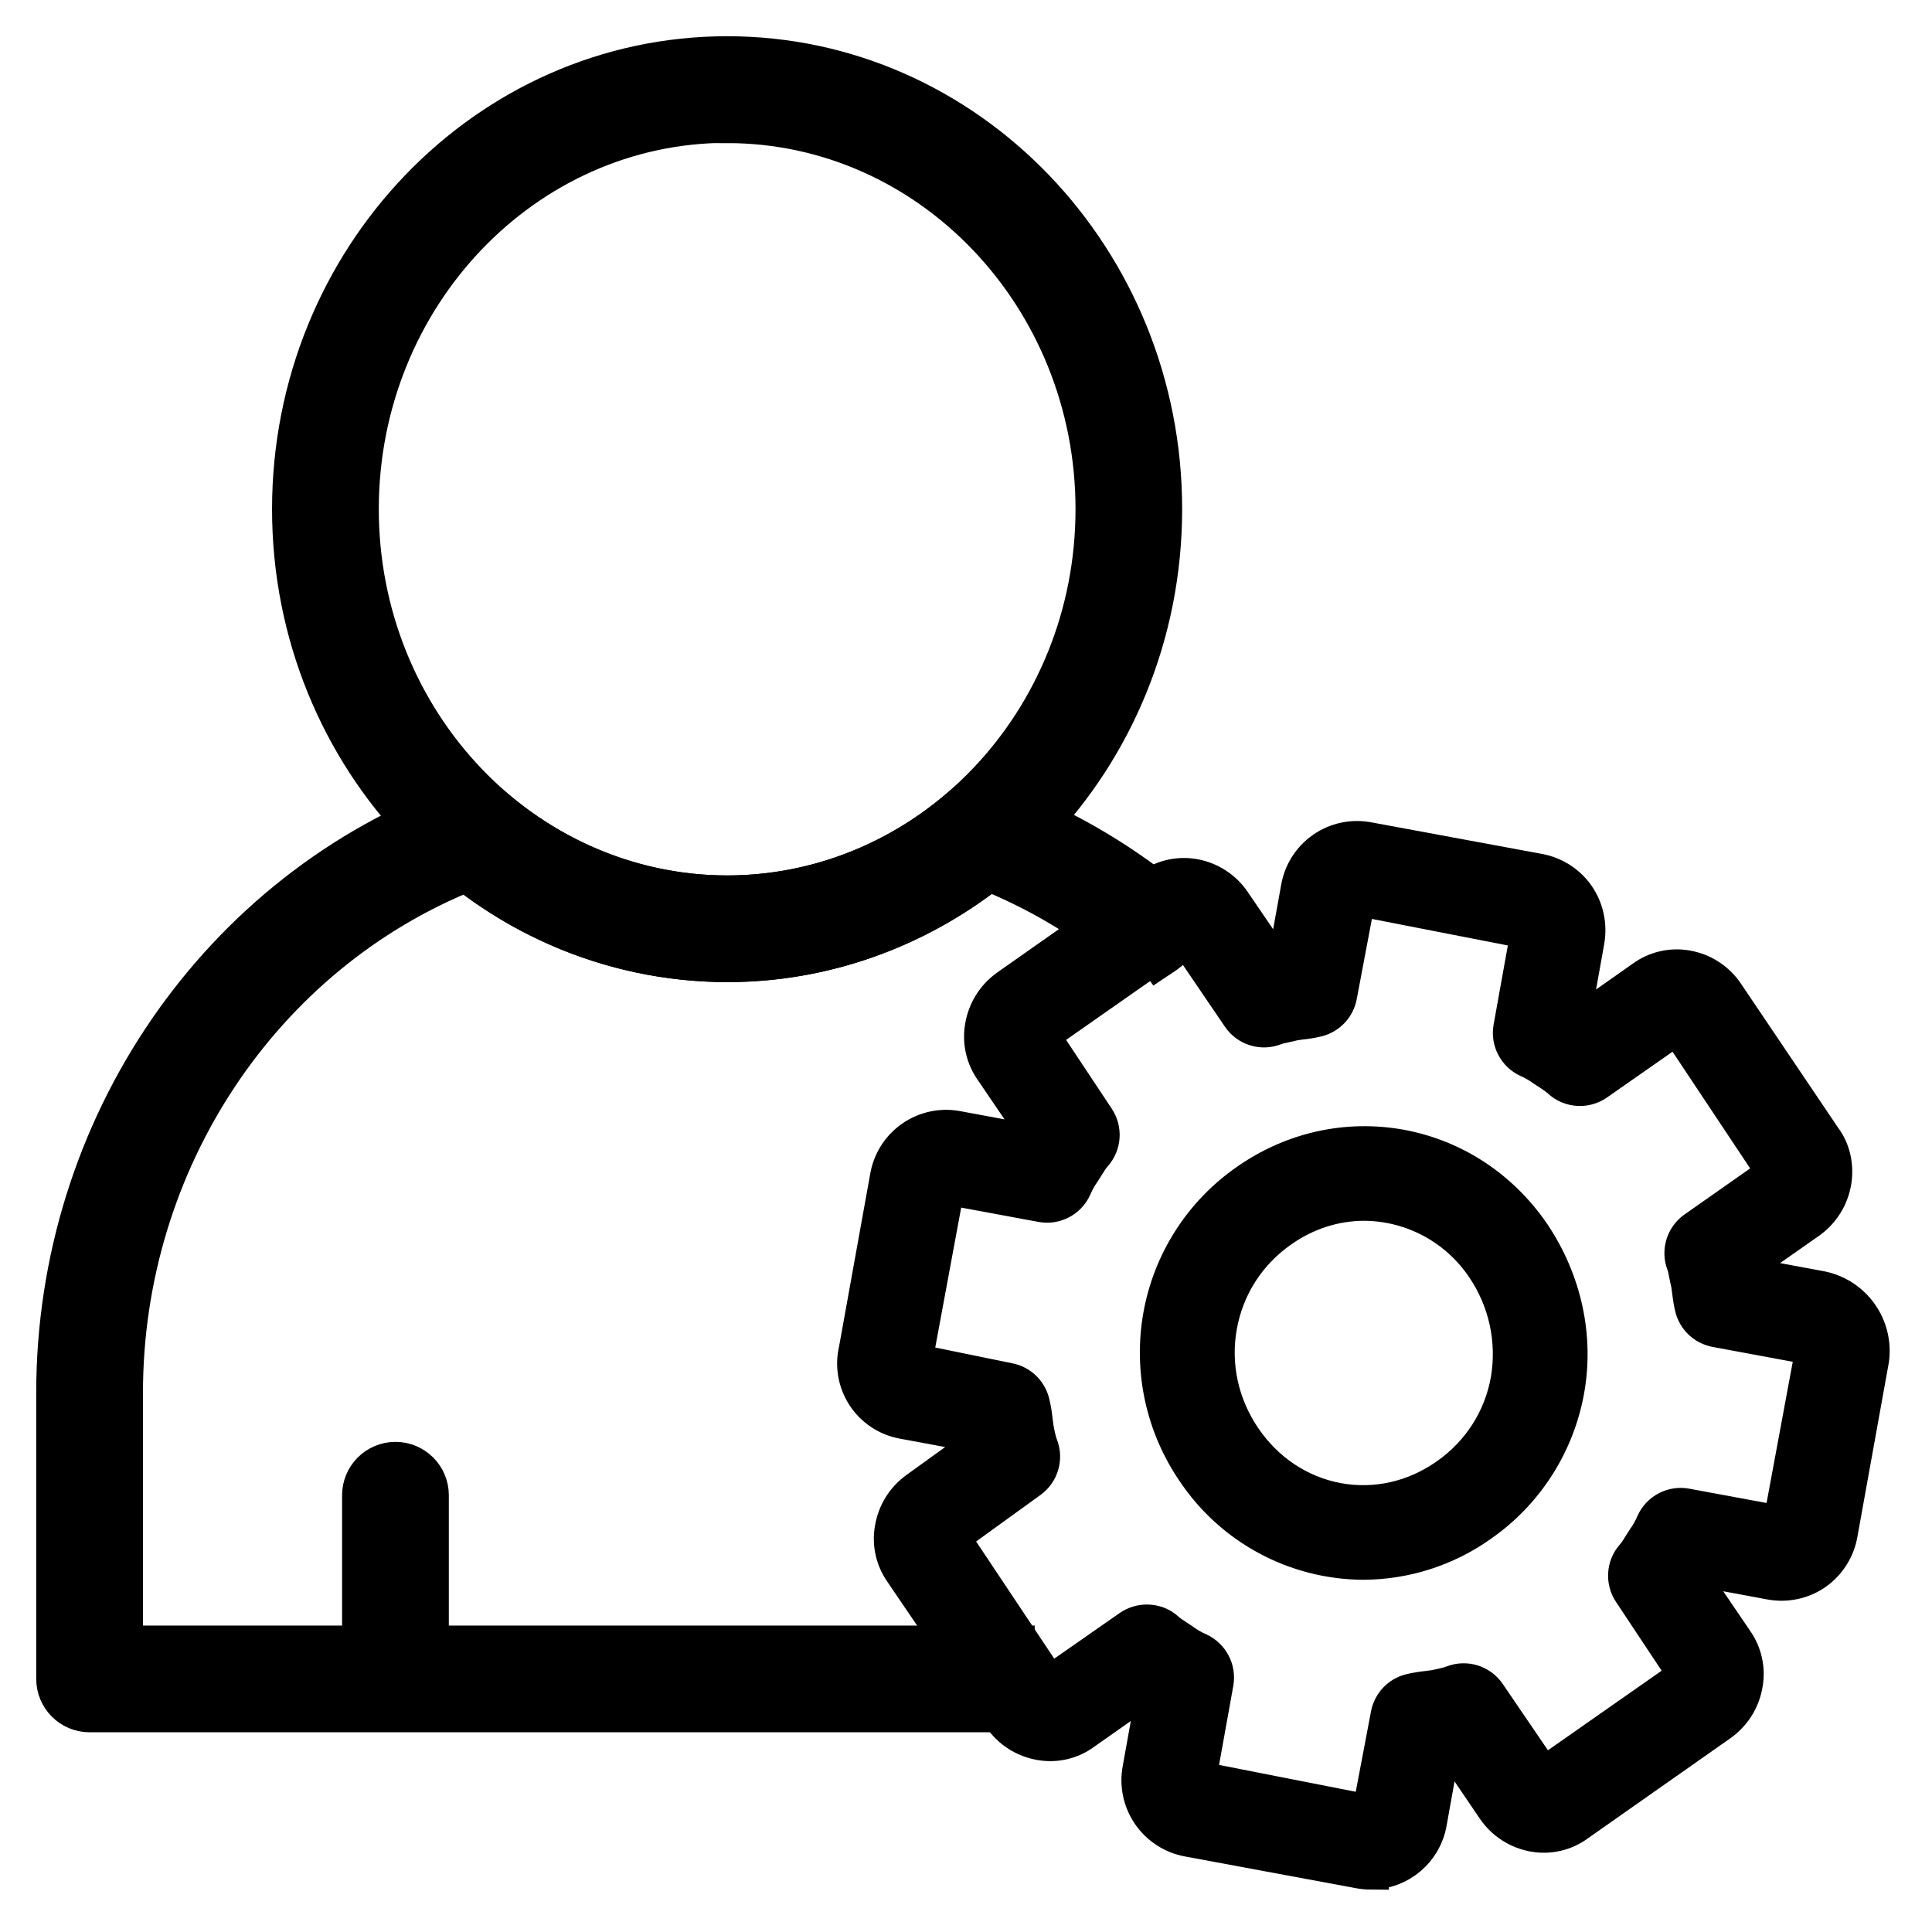
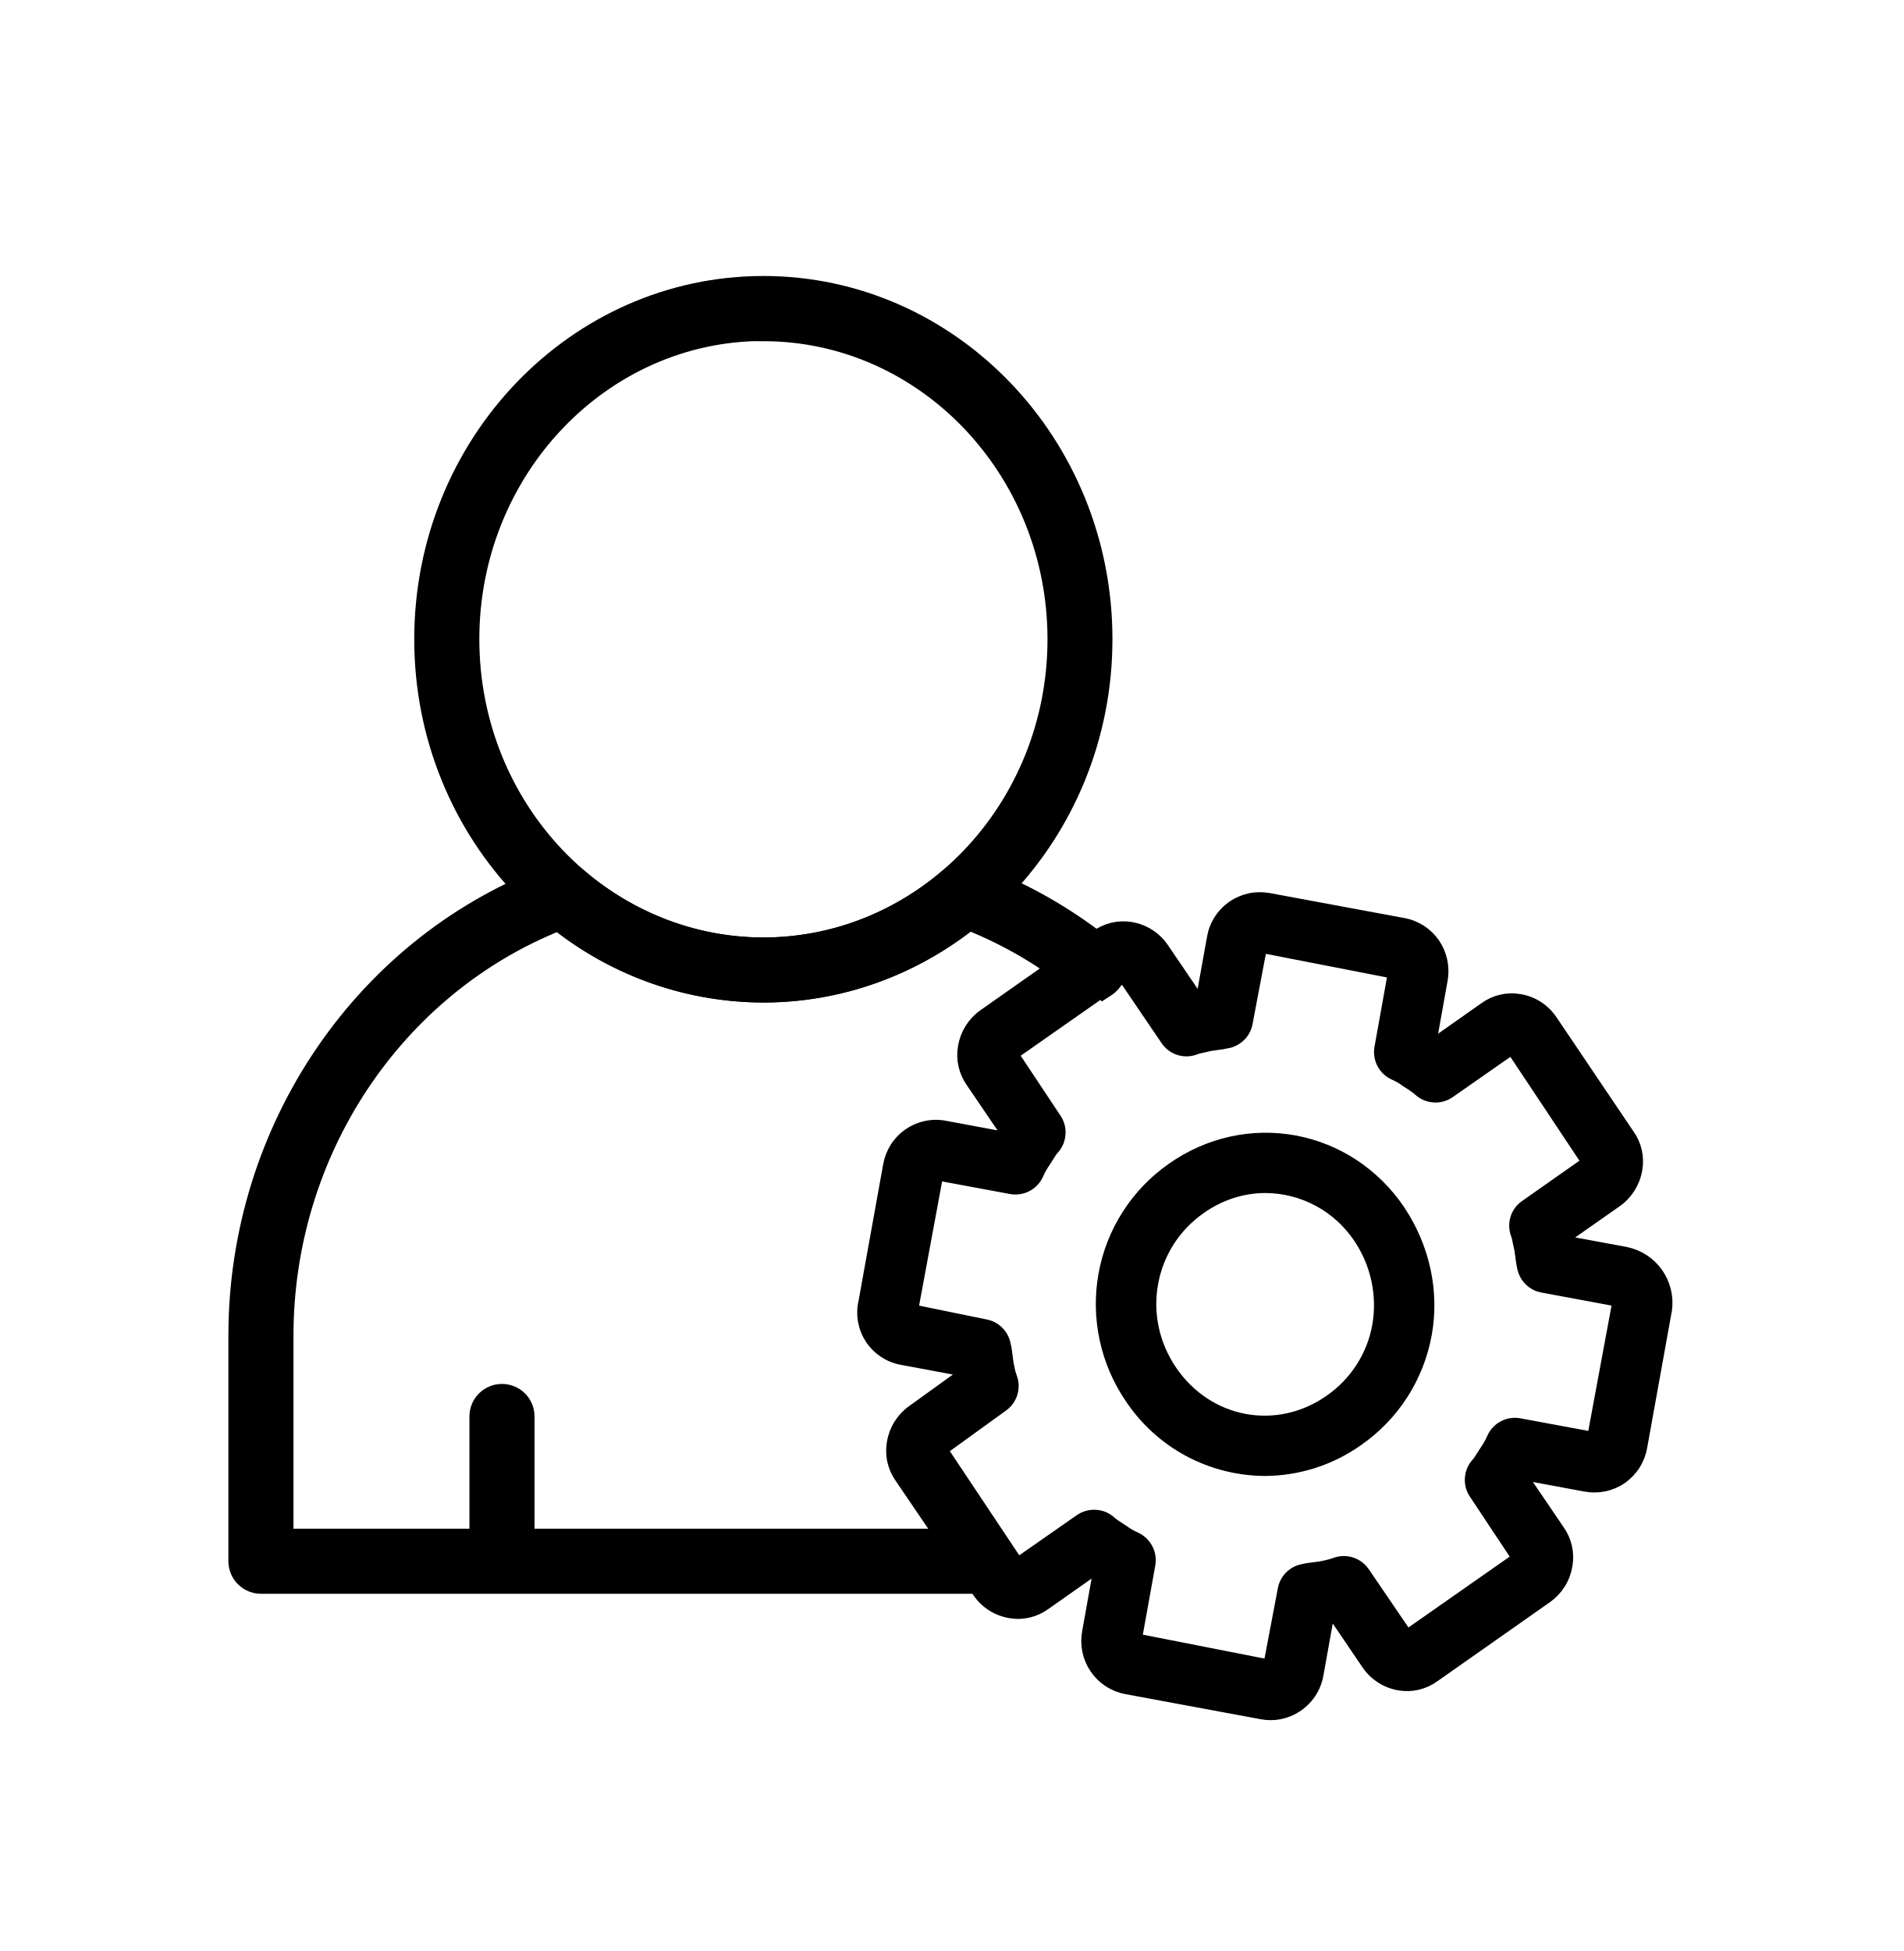
- <svg xmlns="http://www.w3.org/2000/svg" width="16" height="16" fill="currentColor">
-   <path stroke="currentColor" stroke-width=".4" d="M3.275 13.79a.242.242 0 0 1-.242-.241v-1.166a.242.242 0 1 1 .484 0v1.166a.242.242 0 0 1-.242.242Z" />
-   <path stroke="currentColor" stroke-width=".4" d="M8.369 14.146H.742a.242.242 0 0 1-.242-.242v-2.37C.5 9.352 1.838 7.4 3.83 6.676a.24.24 0 0 1 .24.044c.55.47 1.243.73 1.952.73.713 0 1.409-.261 1.958-.735a.243.243 0 0 1 .241-.044c.514.187.994.46 1.425.81a.241.241 0 0 1-.013.386l-.03.02-.133-.19-.13.159a4.453 4.453 0 0 0-1.156-.681c-.619.49-1.38.759-2.162.759a3.484 3.484 0 0 1-2.154-.754C2.138 7.87.984 9.602.984 11.534v2.128h7.385v.484Z" />
-   <path stroke="currentColor" stroke-width=".4" d="M6.022 7.933c-1.968 0-3.569-1.667-3.569-3.716C2.453 2.167 4.053.5 6.022.5 7.99.5 9.59 2.167 9.59 4.216c0 2.05-1.601 3.717-3.57 3.717Zm0-6.95c-1.701 0-3.085 1.451-3.085 3.233C2.937 6 4.321 7.45 6.022 7.45c1.7 0 3.085-1.45 3.085-3.233 0-1.782-1.384-3.232-3.085-3.232Z" />
-   <path stroke="currentColor" stroke-width=".3" d="M11.29 12.933a1.69 1.69 0 0 1-1.396-.75 1.737 1.737 0 0 1-.277-1.288 1.72 1.72 0 0 1 .71-1.107c.377-.265.83-.365 1.274-.284.445.083.832.339 1.092.722l.002.003c.257.388.355.845.276 1.285a1.72 1.72 0 0 1-.71 1.107 1.686 1.686 0 0 1-.97.312ZM11.3 9.96c-.245 0-.485.076-.694.224-.272.19-.453.474-.511.797-.058.323.013.654.201.93.187.276.465.46.78.519.315.058.638-.014.909-.205.271-.19.453-.473.51-.797a1.281 1.281 0 0 0-.202-.932 1.206 1.206 0 0 0-.993-.536Z" />
-   <path stroke="currentColor" stroke-width=".3" d="M11.352 15.499a.515.515 0 0 1-.093-.009l-1.418-.263a.492.492 0 0 1-.395-.577l.113-.63a.787.787 0 0 1-.045-.031l-.018-.012-.523.368a.465.465 0 0 1-.355.083.492.492 0 0 1-.327-.209l-.817-1.202a.473.473 0 0 1-.08-.356.499.499 0 0 1 .203-.326l.513-.37a1.726 1.726 0 0 1-.016-.084l-.618-.115a.482.482 0 0 1-.38-.586l.258-1.43a.488.488 0 0 1 .574-.4l.613.114.03-.043.015-.025-.365-.537a.474.474 0 0 1-.08-.356.5.5 0 0 1 .203-.326l1.184-.832a.472.472 0 0 1 .355-.083.492.492 0 0 1 .326.209l.364.534.02-.006a.452.452 0 0 1 .05-.01l.114-.631a.488.488 0 0 1 .574-.4l1.41.261c.272.05.445.304.396.577l-.113.63c.016.01.03.021.045.032l.018.012.523-.368a.47.47 0 0 1 .355-.083.492.492 0 0 1 .327.209l.81 1.201c.072.096.102.225.081.355a.5.5 0 0 1-.204.327l-.528.37a.684.684 0 0 0 .012.053l.005.028.618.115a.523.523 0 0 1 .409.58l-.26 1.441a.494.494 0 0 1-.204.323.492.492 0 0 1-.37.077l-.613-.114a.797.797 0 0 1-.03.044l-.014.024.365.537a.473.473 0 0 1 .08.356.499.499 0 0 1-.204.327l-1.183.831a.467.467 0 0 1-.355.084.495.495 0 0 1-.327-.209l-.361-.532a3.064 3.064 0 0 1-.046.01c-.01 0-.018.002-.027.004l-.113.63a.488.488 0 0 1-.481.408Zm-1.854-2.061c.06 0 .118.021.164.064.025.023.053.04.082.059l.055.037a.69.69 0 0 0 .13.074c.1.047.156.154.137.263l-.144.8 1.425.28.154-.812a.242.242 0 0 1 .18-.192c.05-.012.1-.019.146-.024l.058-.008c.03-.006.1-.02.146-.037a.242.242 0 0 1 .29.088l.46.675 1.186-.83-.458-.69a.242.242 0 0 1 .02-.297c.023-.025.04-.054.058-.083l.036-.056a.73.73 0 0 0 .075-.134.242.242 0 0 1 .264-.139l.788.146.265-1.429c-.003-.025-.013-.04-.018-.04l-.787-.146a.242.242 0 0 1-.191-.183c-.012-.05-.018-.099-.024-.146l-.007-.05a1.341 1.341 0 0 1-.017-.078c-.006-.028-.01-.057-.02-.082a.242.242 0 0 1 .085-.287l.664-.466-.809-1.216-.667.466a.242.242 0 0 1-.304-.02c-.024-.023-.053-.04-.08-.06l-.056-.036a.68.68 0 0 0-.13-.075.242.242 0 0 1-.137-.262l.144-.801-1.419-.277-.153.81a.242.242 0 0 1-.18.193c-.05.012-.098.019-.146.024l-.048.007a1.543 1.543 0 0 1-.077.018c-.027.006-.054.01-.078.02a.241.241 0 0 1-.292-.088l-.459-.675-1.186.83.458.69a.242.242 0 0 1-.02.297c-.023.025-.04.054-.058.082l-.036.057a.727.727 0 0 0-.075.134.242.242 0 0 1-.264.139l-.788-.146-.269 1.451.782.16a.242.242 0 0 1 .19.18c.013.051.02.1.025.148l.008.06c.005.028.018.102.037.15.04.103.005.22-.084.284l-.65.47.812 1.218.668-.466a.244.244 0 0 1 .139-.043Z" />
+ <svg xmlns="http://www.w3.org/2000/svg" viewBox="0 0 40 41" fill="none">
+   <path d="M10.55 32.581C10.422 32.581 10.299 32.53 10.209 32.44C10.118 32.349 10.067 32.227 10.066 32.099V29.767C10.066 29.638 10.117 29.515 10.208 29.424C10.299 29.334 10.422 29.283 10.55 29.283C10.678 29.283 10.802 29.334 10.892 29.424C10.983 29.515 11.034 29.638 11.034 29.767V32.099C11.034 32.227 10.983 32.35 10.892 32.441C10.802 32.532 10.678 32.583 10.55 32.583V32.581Z" fill="currentColor" stroke="currentColor" stroke-width="0.4" />
+   <path d="M20.738 33.293H5.484C5.42 33.293 5.358 33.28 5.299 33.256C5.24 33.232 5.187 33.196 5.142 33.151C5.097 33.106 5.061 33.053 5.037 32.994C5.013 32.935 5 32.873 5 32.809V28.069C5 23.705 7.676 19.8 11.66 18.352C11.741 18.323 11.828 18.315 11.912 18.331C11.997 18.346 12.075 18.384 12.14 18.44C13.24 19.381 14.626 19.901 16.044 19.901C17.47 19.901 18.863 19.378 19.96 18.43C20.026 18.374 20.105 18.337 20.19 18.321C20.274 18.306 20.362 18.313 20.442 18.342C21.471 18.716 22.431 19.262 23.293 19.962C23.351 20.009 23.398 20.069 23.429 20.137C23.461 20.206 23.476 20.28 23.473 20.355C23.471 20.43 23.451 20.503 23.415 20.569C23.379 20.635 23.328 20.692 23.267 20.735L23.207 20.774L22.941 20.395L22.681 20.712C21.983 20.144 21.204 19.685 20.369 19.351C19.131 20.331 17.608 20.869 16.044 20.869C14.48 20.864 12.962 20.333 11.736 19.36C8.276 20.741 5.968 24.205 5.968 28.069V32.325H20.738V33.293Z" fill="currentColor" stroke="currentColor" stroke-width="0.4" />
+   <path d="M16.044 20.866C12.108 20.866 8.906 17.532 8.906 13.434C8.906 9.334 12.106 6 16.044 6C19.98 6 23.18 9.334 23.18 13.432C23.18 17.532 19.978 20.866 16.04 20.866H16.044ZM16.044 6.966C12.642 6.966 9.874 9.868 9.874 13.432C9.874 17 12.642 19.901 16.044 19.901C19.444 19.901 22.215 17 22.215 13.434C22.215 9.87 19.446 6.97 16.044 6.97V6.966Z" fill="currentColor" stroke="currentColor" stroke-width="0.4" />
+   <path d="M26.581 30.867C26.028 30.864 25.485 30.726 24.998 30.465C24.511 30.203 24.096 29.826 23.789 29.367C23.273 28.614 23.074 27.689 23.235 26.791C23.396 25.894 23.907 25.098 24.655 24.577C25.409 24.047 26.315 23.847 27.203 24.009C28.093 24.175 28.867 24.687 29.387 25.453L29.391 25.459C29.905 26.235 30.101 27.149 29.943 28.029C29.782 28.926 29.271 29.722 28.523 30.243C27.956 30.646 27.279 30.864 26.583 30.867H26.581ZM26.601 24.921C26.111 24.921 25.631 25.073 25.213 25.369C24.669 25.749 24.307 26.317 24.191 26.963C24.075 27.609 24.217 28.271 24.593 28.823C24.967 29.375 25.523 29.743 26.153 29.861C26.783 29.977 27.429 29.833 27.971 29.451C28.238 29.266 28.465 29.029 28.64 28.756C28.816 28.482 28.935 28.177 28.991 27.857C29.101 27.207 28.956 26.539 28.587 25.993C28.368 25.666 28.073 25.397 27.727 25.21C27.381 25.023 26.994 24.924 26.601 24.921Z" fill="currentColor" stroke="currentColor" stroke-width="0.3" />
+   <path d="M26.705 35.999C26.642 35.999 26.58 35.993 26.519 35.981L23.683 35.455C23.555 35.432 23.433 35.383 23.323 35.313C23.214 35.242 23.12 35.15 23.047 35.043C22.973 34.935 22.922 34.815 22.895 34.687C22.869 34.56 22.868 34.429 22.892 34.301L23.118 33.041C23.088 33.021 23.058 33.001 23.028 32.979L22.992 32.955L21.946 33.691C21.845 33.765 21.73 33.818 21.608 33.846C21.486 33.875 21.36 33.879 21.236 33.857C21.105 33.835 20.979 33.787 20.866 33.715C20.754 33.643 20.657 33.549 20.582 33.439L18.948 31.035C18.876 30.933 18.824 30.817 18.797 30.695C18.769 30.573 18.767 30.446 18.788 30.323C18.81 30.193 18.856 30.068 18.926 29.956C18.996 29.844 19.087 29.747 19.194 29.671L20.22 28.931C20.208 28.875 20.198 28.819 20.188 28.763L18.952 28.533C18.824 28.509 18.702 28.459 18.593 28.386C18.485 28.313 18.392 28.219 18.321 28.11C18.25 28 18.202 27.877 18.18 27.748C18.158 27.62 18.162 27.488 18.192 27.361L18.708 24.501C18.73 24.372 18.776 24.249 18.846 24.138C18.915 24.028 19.006 23.933 19.113 23.858C19.22 23.784 19.341 23.731 19.469 23.704C19.596 23.677 19.728 23.676 19.856 23.701L21.082 23.929L21.142 23.843L21.172 23.793L20.442 22.719C20.37 22.616 20.319 22.501 20.291 22.379C20.264 22.256 20.261 22.13 20.282 22.007C20.304 21.877 20.351 21.752 20.42 21.64C20.49 21.528 20.581 21.431 20.688 21.355L23.056 19.691C23.158 19.617 23.273 19.565 23.395 19.536C23.517 19.508 23.643 19.504 23.767 19.524C23.898 19.547 24.023 19.595 24.135 19.667C24.247 19.738 24.344 19.832 24.419 19.942L25.146 21.011L25.186 20.999C25.219 20.99 25.253 20.983 25.287 20.979L25.515 19.716C25.536 19.588 25.582 19.465 25.652 19.354C25.722 19.244 25.813 19.149 25.92 19.074C26.027 19 26.148 18.947 26.275 18.92C26.403 18.893 26.535 18.892 26.663 18.916L29.483 19.439C30.027 19.538 30.373 20.047 30.275 20.593L30.049 21.853C30.081 21.873 30.109 21.895 30.139 21.917L30.175 21.941L31.221 21.205C31.322 21.131 31.437 21.078 31.559 21.05C31.681 21.021 31.807 21.017 31.931 21.039C32.062 21.06 32.188 21.108 32.301 21.18C32.413 21.252 32.51 21.346 32.585 21.457L34.205 23.859C34.278 23.96 34.33 24.075 34.358 24.197C34.386 24.319 34.389 24.445 34.367 24.569C34.346 24.699 34.298 24.824 34.228 24.937C34.158 25.049 34.067 25.146 33.959 25.223L32.903 25.963C32.909 25.998 32.917 26.034 32.927 26.069L32.937 26.125L34.173 26.355C34.43 26.41 34.657 26.56 34.809 26.775C34.96 26.99 35.025 27.254 34.991 27.515L34.471 30.397C34.449 30.526 34.402 30.65 34.332 30.761C34.262 30.872 34.17 30.968 34.063 31.043C33.956 31.116 33.835 31.167 33.708 31.194C33.581 31.22 33.45 31.221 33.323 31.197L32.097 30.969C32.078 30.999 32.058 31.028 32.037 31.057L32.009 31.105L32.739 32.179C32.811 32.281 32.863 32.397 32.89 32.519C32.918 32.641 32.921 32.768 32.899 32.891C32.877 33.022 32.831 33.147 32.761 33.259C32.69 33.371 32.599 33.468 32.491 33.545L30.125 35.207C30.024 35.281 29.909 35.334 29.787 35.363C29.665 35.392 29.538 35.396 29.415 35.375C29.283 35.353 29.157 35.305 29.045 35.233C28.933 35.161 28.836 35.067 28.761 34.957L28.039 33.893C28.008 33.9 27.977 33.907 27.947 33.913C27.927 33.913 27.911 33.917 27.893 33.921L27.667 35.181C27.629 35.409 27.511 35.616 27.335 35.765C27.159 35.915 26.936 35.999 26.705 35.999ZM22.996 31.877C23.116 31.877 23.232 31.919 23.324 32.005C23.374 32.051 23.43 32.085 23.488 32.123L23.599 32.197C23.68 32.255 23.767 32.305 23.858 32.345C24.058 32.439 24.171 32.653 24.133 32.871L23.845 34.471L26.695 35.031L27.003 33.407C27.019 33.315 27.062 33.23 27.126 33.162C27.19 33.094 27.272 33.045 27.363 33.023C27.463 32.999 27.563 32.985 27.655 32.975L27.771 32.959C27.831 32.947 27.971 32.919 28.063 32.885C28.165 32.844 28.278 32.839 28.384 32.871C28.489 32.903 28.58 32.97 28.643 33.061L29.563 34.411L31.935 32.751L31.019 31.371C30.958 31.282 30.929 31.175 30.937 31.067C30.944 30.959 30.987 30.857 31.059 30.777C31.105 30.727 31.139 30.669 31.175 30.611L31.247 30.499C31.306 30.415 31.356 30.325 31.397 30.231C31.441 30.132 31.517 30.051 31.613 30.001C31.709 29.95 31.818 29.933 31.925 29.953L33.501 30.245L34.031 27.387C34.025 27.337 34.005 27.307 33.995 27.307L32.421 27.015C32.328 26.997 32.243 26.954 32.175 26.889C32.108 26.824 32.06 26.74 32.039 26.649C32.015 26.549 32.003 26.451 31.991 26.357L31.977 26.257C31.964 26.205 31.953 26.153 31.943 26.101C31.931 26.045 31.923 25.987 31.903 25.937C31.863 25.836 31.858 25.724 31.888 25.62C31.919 25.516 31.984 25.425 32.073 25.363L33.401 24.431L31.783 21.999L30.449 22.931C30.358 22.995 30.248 23.026 30.138 23.018C30.027 23.011 29.922 22.966 29.841 22.891C29.793 22.845 29.735 22.811 29.681 22.771L29.569 22.699C29.488 22.639 29.401 22.589 29.309 22.549C29.212 22.504 29.132 22.428 29.082 22.333C29.033 22.238 29.016 22.13 29.035 22.025L29.323 20.422L26.485 19.869L26.178 21.489C26.162 21.581 26.12 21.666 26.056 21.735C25.992 21.803 25.91 21.852 25.819 21.875C25.722 21.897 25.625 21.913 25.526 21.923L25.43 21.937C25.38 21.95 25.328 21.962 25.276 21.973C25.223 21.985 25.169 21.993 25.12 22.013C25.018 22.055 24.904 22.061 24.797 22.029C24.691 21.997 24.599 21.929 24.537 21.837L23.619 20.486L21.246 22.147L22.162 23.527C22.223 23.616 22.252 23.723 22.244 23.831C22.237 23.938 22.194 24.04 22.122 24.121C22.076 24.171 22.042 24.229 22.006 24.285L21.934 24.399C21.875 24.483 21.825 24.572 21.784 24.667C21.74 24.765 21.664 24.846 21.568 24.897C21.473 24.947 21.363 24.964 21.256 24.945L19.68 24.653L19.142 27.555L20.706 27.875C20.798 27.892 20.882 27.935 20.949 27.999C21.017 28.063 21.064 28.145 21.086 28.235C21.112 28.337 21.126 28.435 21.136 28.531L21.152 28.651C21.162 28.707 21.188 28.855 21.226 28.951C21.306 29.157 21.236 29.391 21.058 29.519L19.758 30.459L21.382 32.895L22.718 31.963C22.8 31.907 22.897 31.877 22.996 31.877Z" fill="currentColor" stroke="currentColor" stroke-width="0.3" />
</svg>
